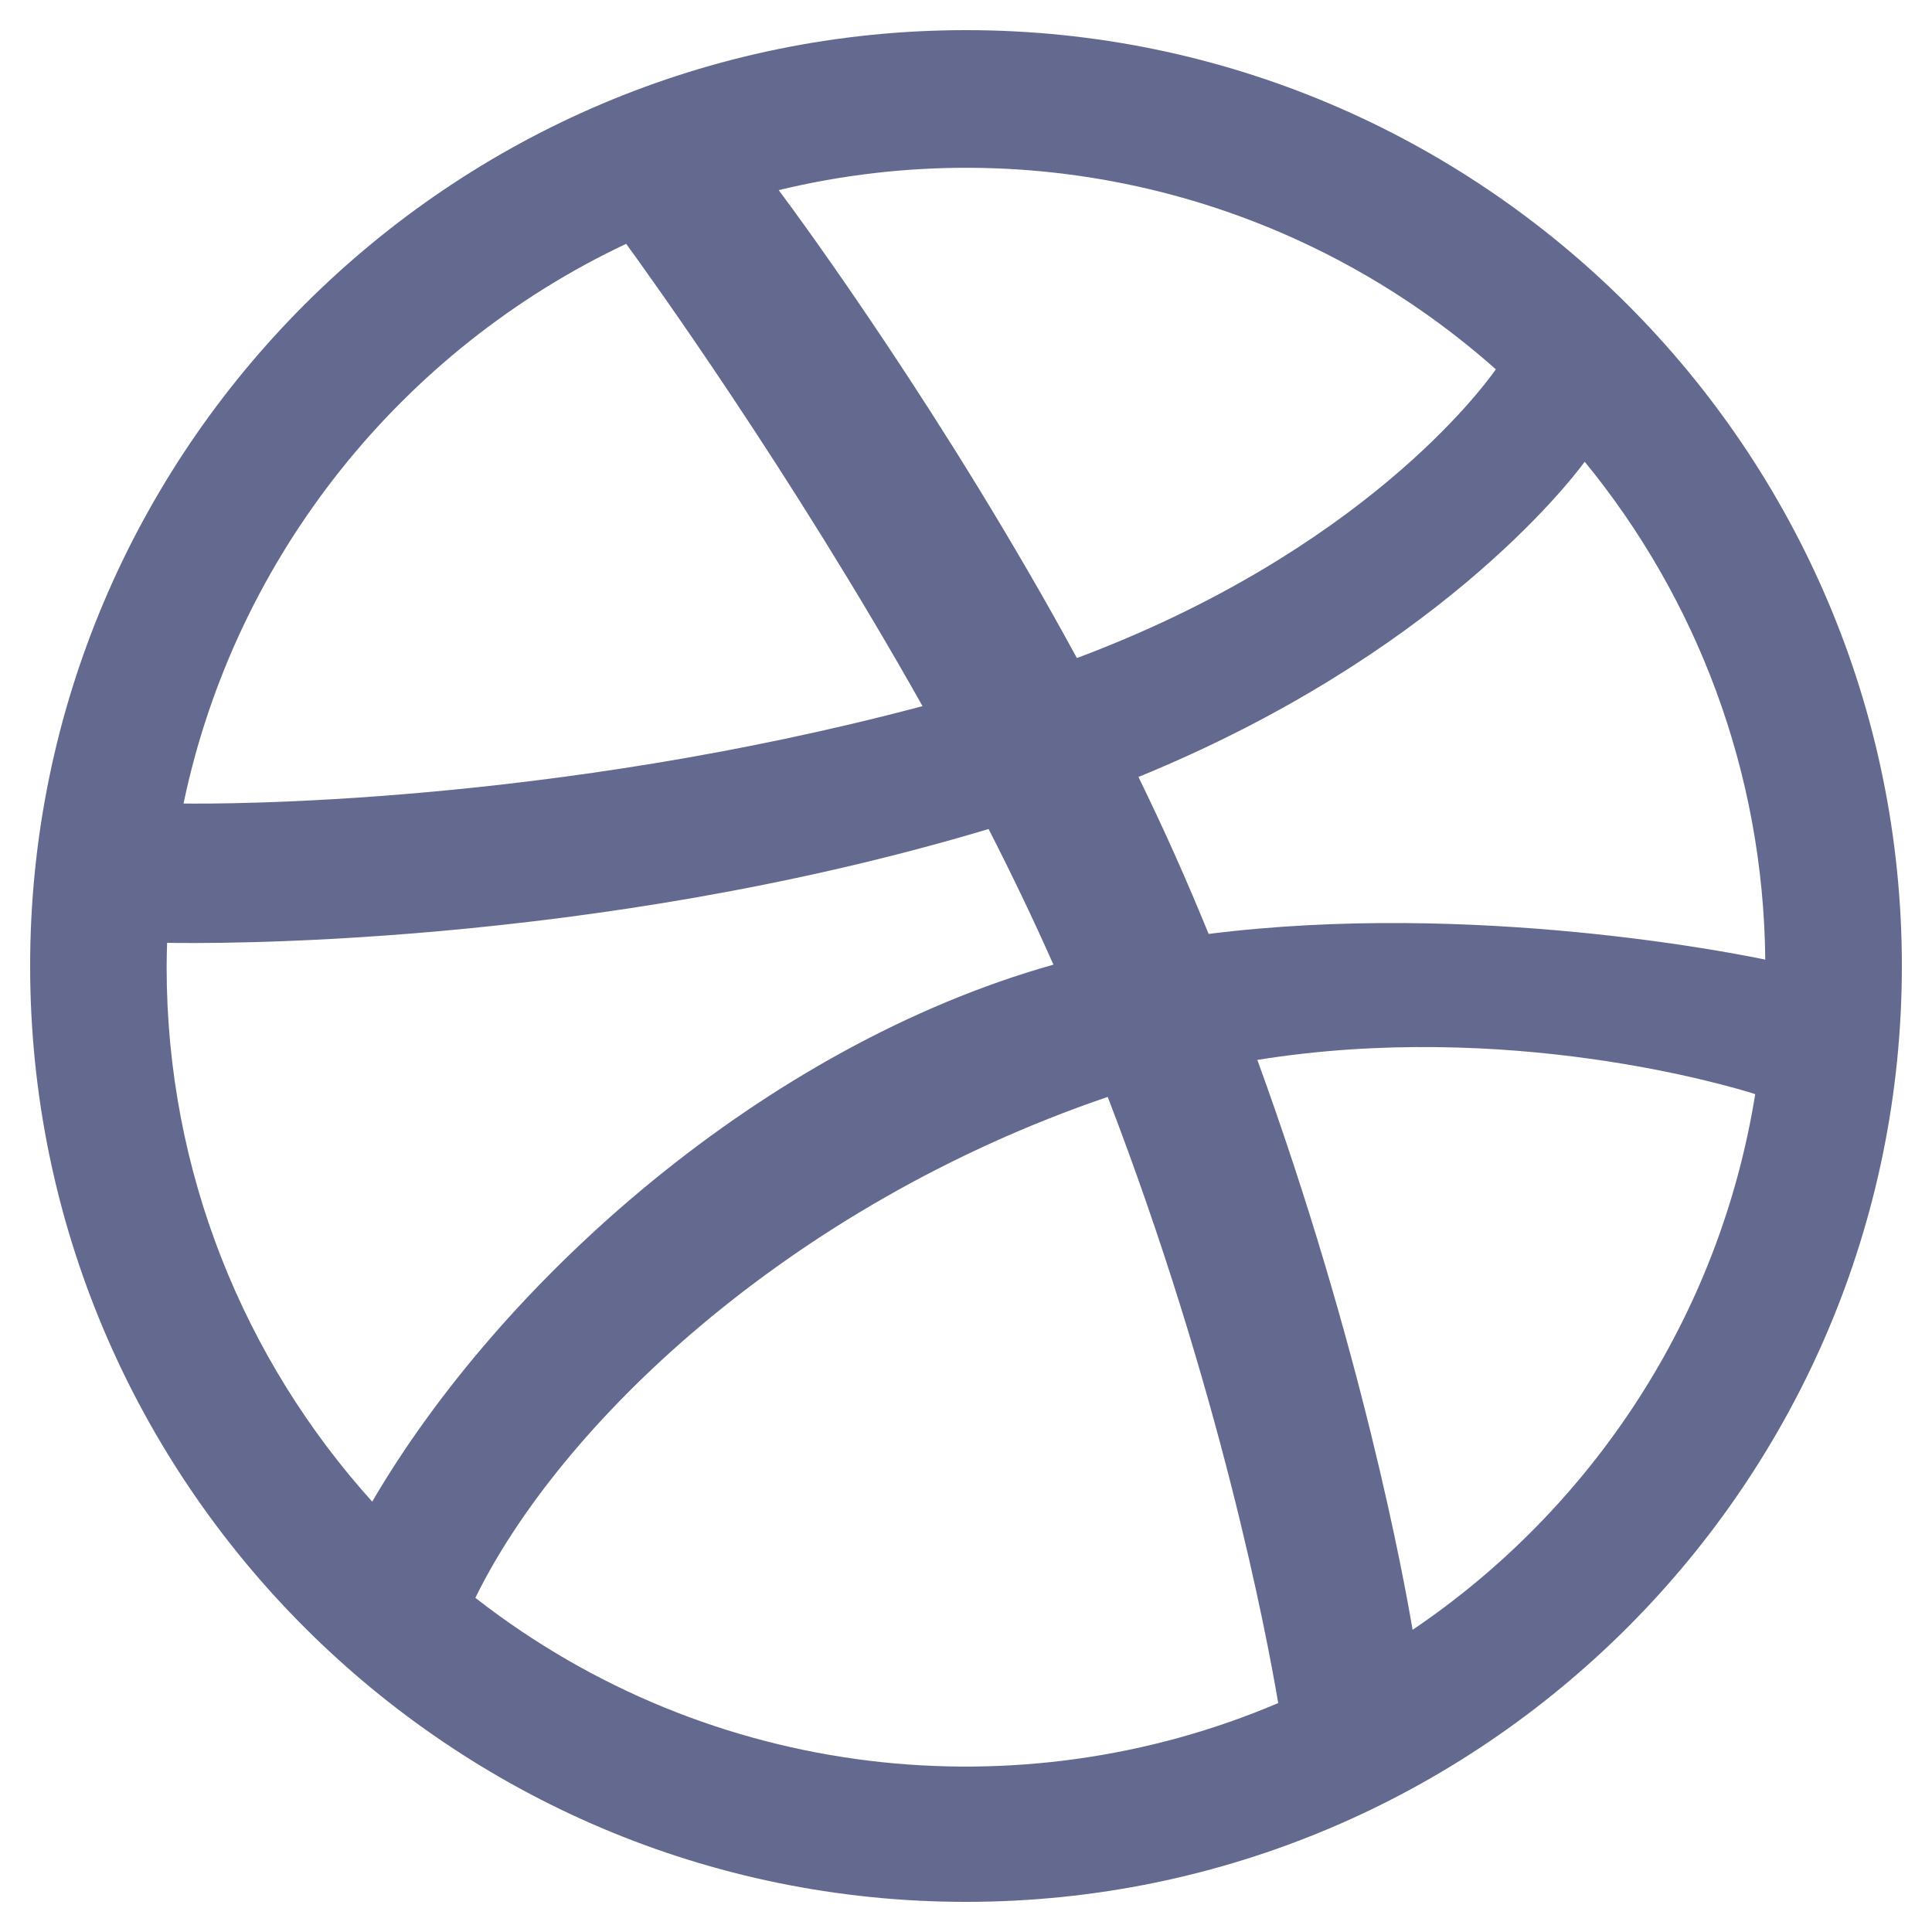
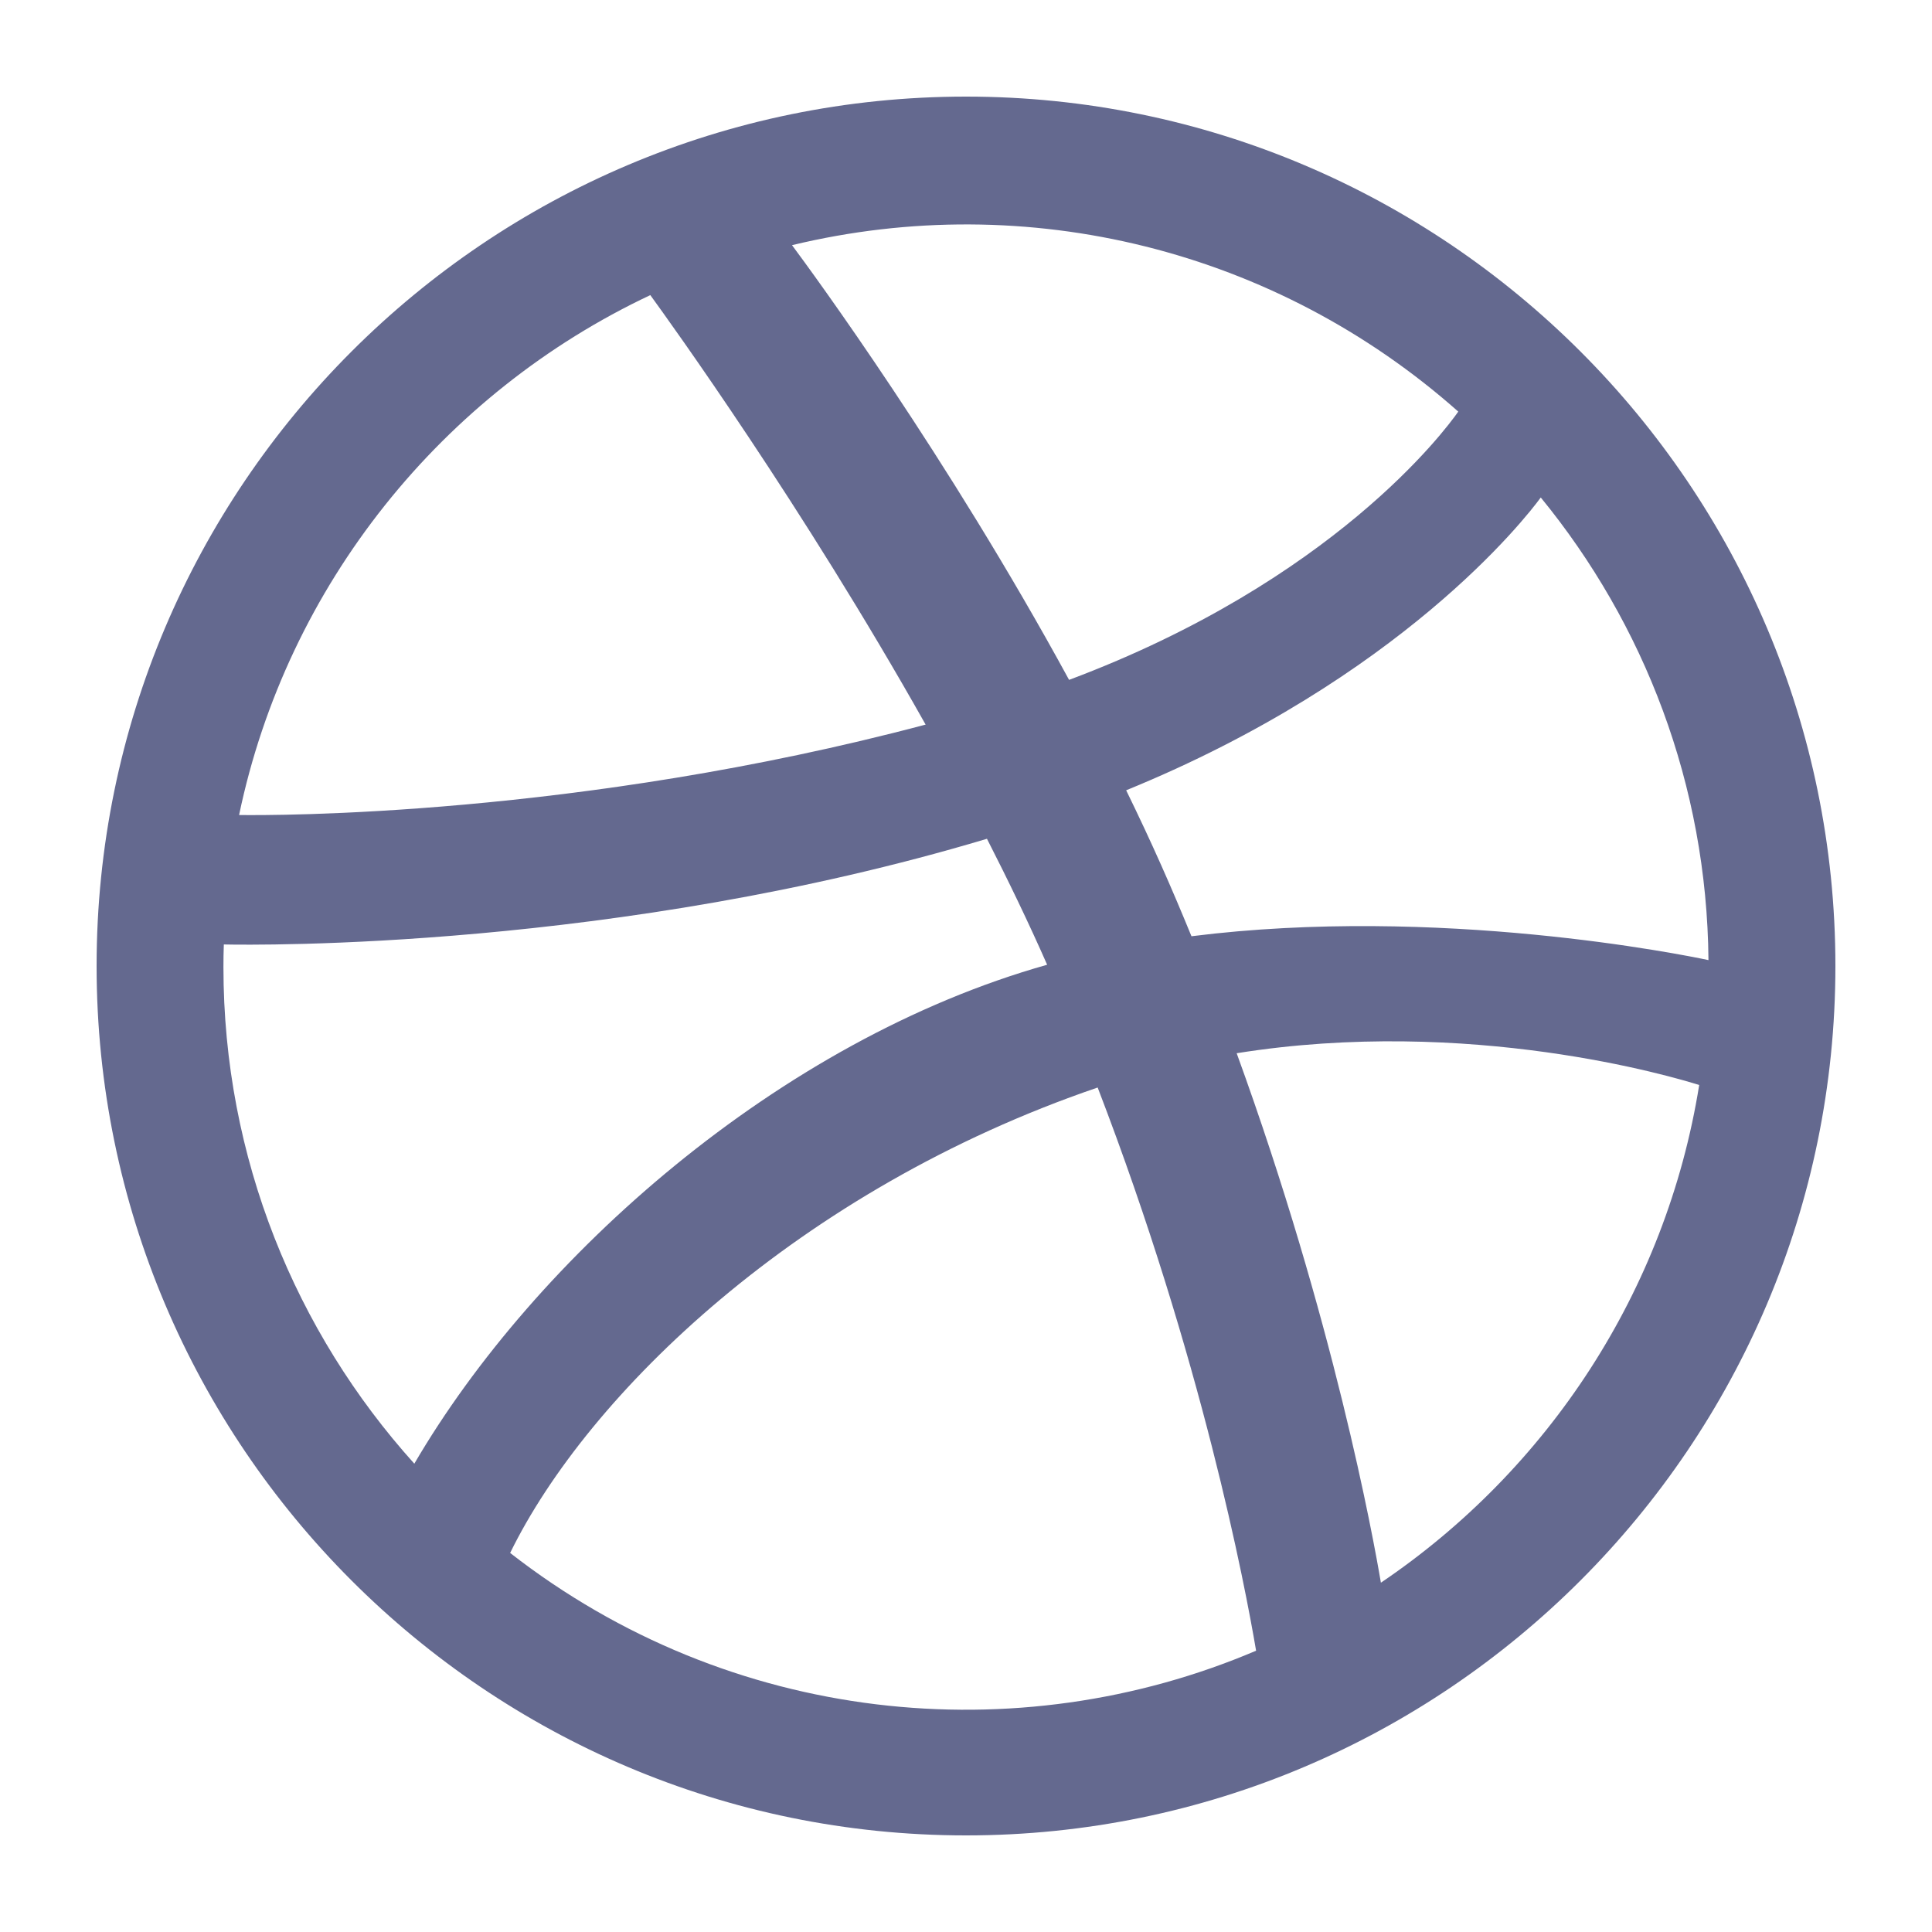
<svg xmlns="http://www.w3.org/2000/svg" width="20" height="20" viewBox="0 0 20 20" fill="none">
-   <path d="M10 0.312C4.658 0.312 0.312 4.658 0.312 10C0.312 15.342 4.658 19.688 10 19.688C15.342 19.688 19.688 15.342 19.688 10C19.688 4.658 15.342 0.312 10 0.312ZM16.405 4.78C17.558 6.188 18.255 7.981 18.274 9.934C18.001 9.877 15.265 9.322 12.512 9.668C12.287 9.12 12.075 8.637 11.785 8.043C14.844 6.793 16.231 5.016 16.405 4.78ZM15.485 3.823C15.336 4.035 14.091 5.709 11.148 6.812C9.793 4.321 8.29 2.274 8.061 1.968C10.685 1.335 13.45 2.018 15.485 3.823ZM6.482 2.524C6.7 2.823 8.179 4.872 9.55 7.31C5.679 8.338 2.27 8.323 1.9 8.318C2.437 5.75 4.167 3.616 6.482 2.524ZM1.725 10.013C1.725 9.928 1.727 9.844 1.73 9.76C2.092 9.767 6.101 9.819 10.234 8.582C10.471 9.046 10.697 9.516 10.905 9.986C7.912 10.829 5.194 13.249 3.853 15.545C2.531 14.078 1.725 12.138 1.725 10.013ZM4.921 16.541C5.785 14.774 8.131 12.493 11.467 11.355C12.629 14.374 13.109 16.904 13.232 17.63C10.572 18.763 7.372 18.452 4.921 16.541ZM14.623 16.872C14.539 16.369 14.098 13.946 13.016 10.972C15.609 10.557 17.887 11.237 18.17 11.326C17.801 13.628 16.48 15.617 14.623 16.872Z" fill="#64698F" />
+   <path d="M10 1C5.037 1 1 5.037 1 10C1 14.963 5.037 19 10 19C14.963 19 19 14.963 19 10C19 5.037 14.963 1 10 1ZM15.95 5.15C17.021 6.458 17.67 8.125 17.686 9.939C17.433 9.885 14.892 9.37 12.334 9.692C12.125 9.182 11.928 8.734 11.658 8.181C14.5 7.021 15.789 5.37 15.95 5.15V5.15ZM15.096 4.261C14.958 4.458 13.8 6.014 11.067 7.038C9.807 4.724 8.411 2.823 8.199 2.538C10.636 1.95 13.205 2.584 15.096 4.261V4.261ZM6.732 3.055C6.934 3.333 8.308 5.236 9.582 7.501C5.986 8.456 2.819 8.442 2.475 8.437C2.973 6.052 4.581 4.069 6.732 3.055ZM2.313 10.012C2.313 9.933 2.314 9.855 2.317 9.777C2.653 9.784 6.378 9.832 10.217 8.683C10.437 9.114 10.648 9.551 10.84 9.987C8.061 10.77 5.535 13.019 4.289 15.152C3.061 13.789 2.313 11.986 2.313 10.012ZM5.281 16.076C6.084 14.435 8.264 12.316 11.363 11.258C12.442 14.063 12.889 16.414 13.003 17.088C10.531 18.141 7.559 17.852 5.281 16.076V16.076ZM14.295 16.384C14.216 15.917 13.807 13.666 12.802 10.903C15.211 10.518 17.327 11.149 17.59 11.232C17.247 13.371 16.02 15.218 14.295 16.384Z" fill="#64698F" />
</svg>
